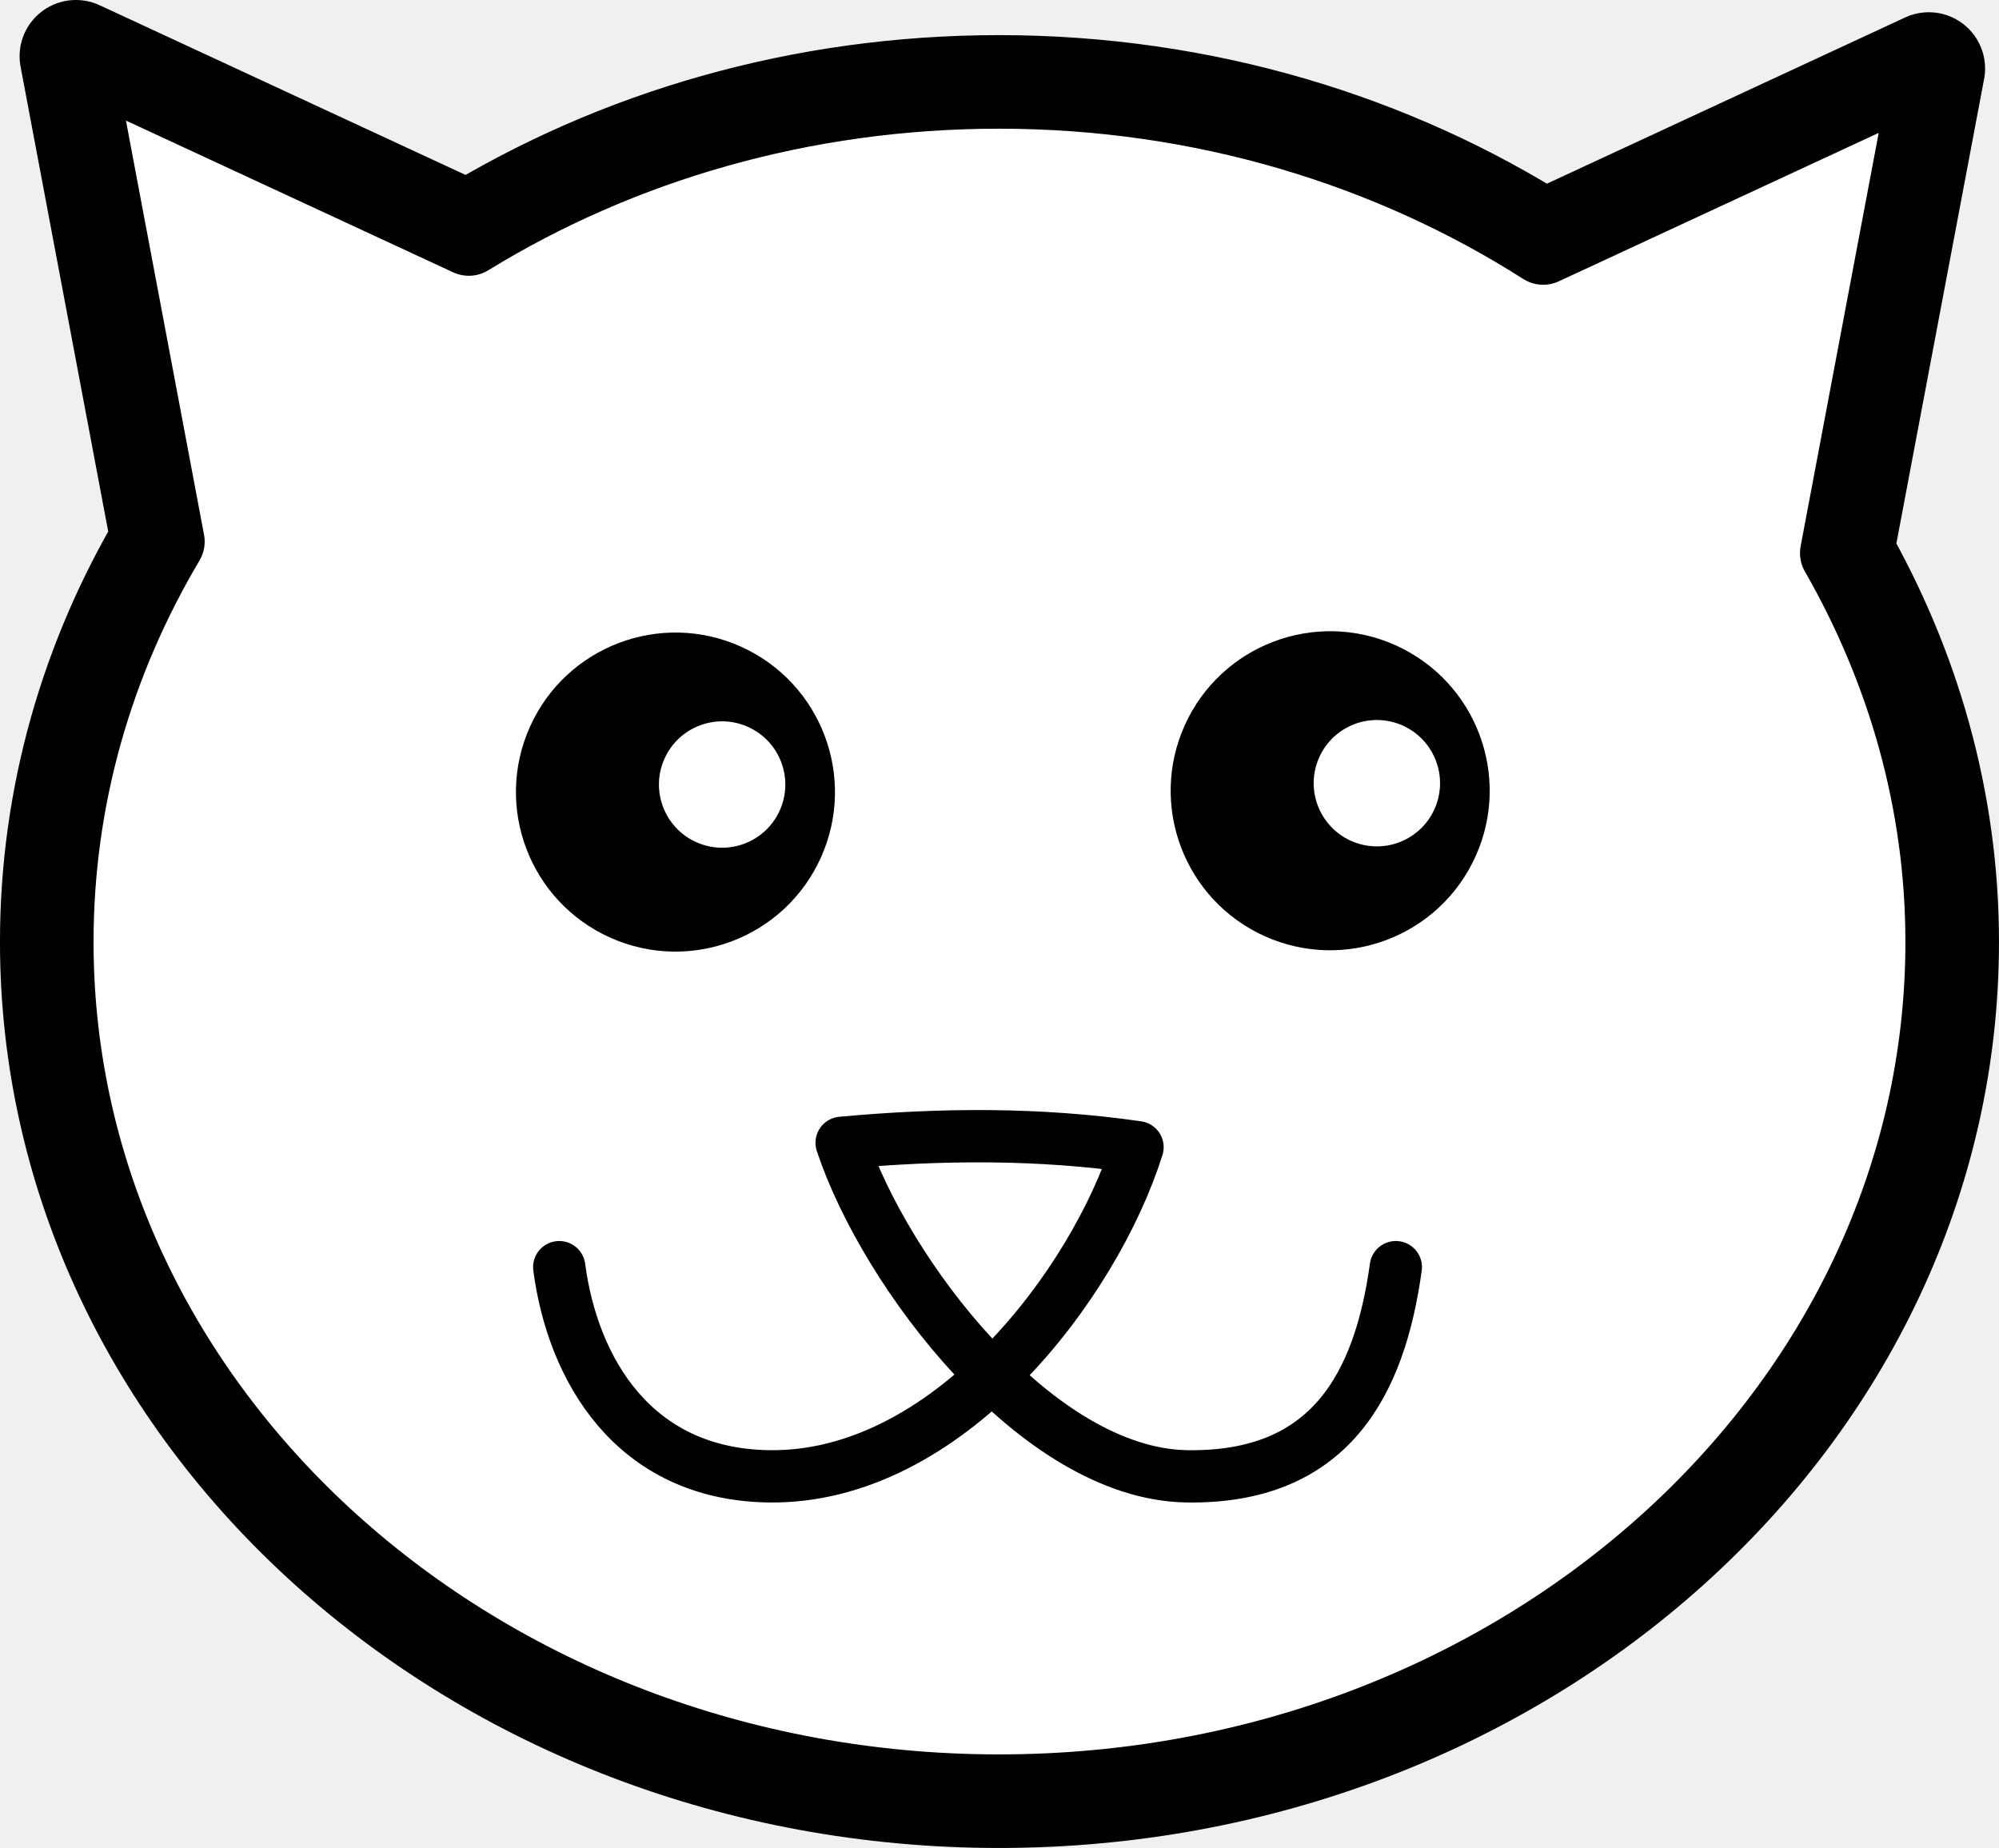
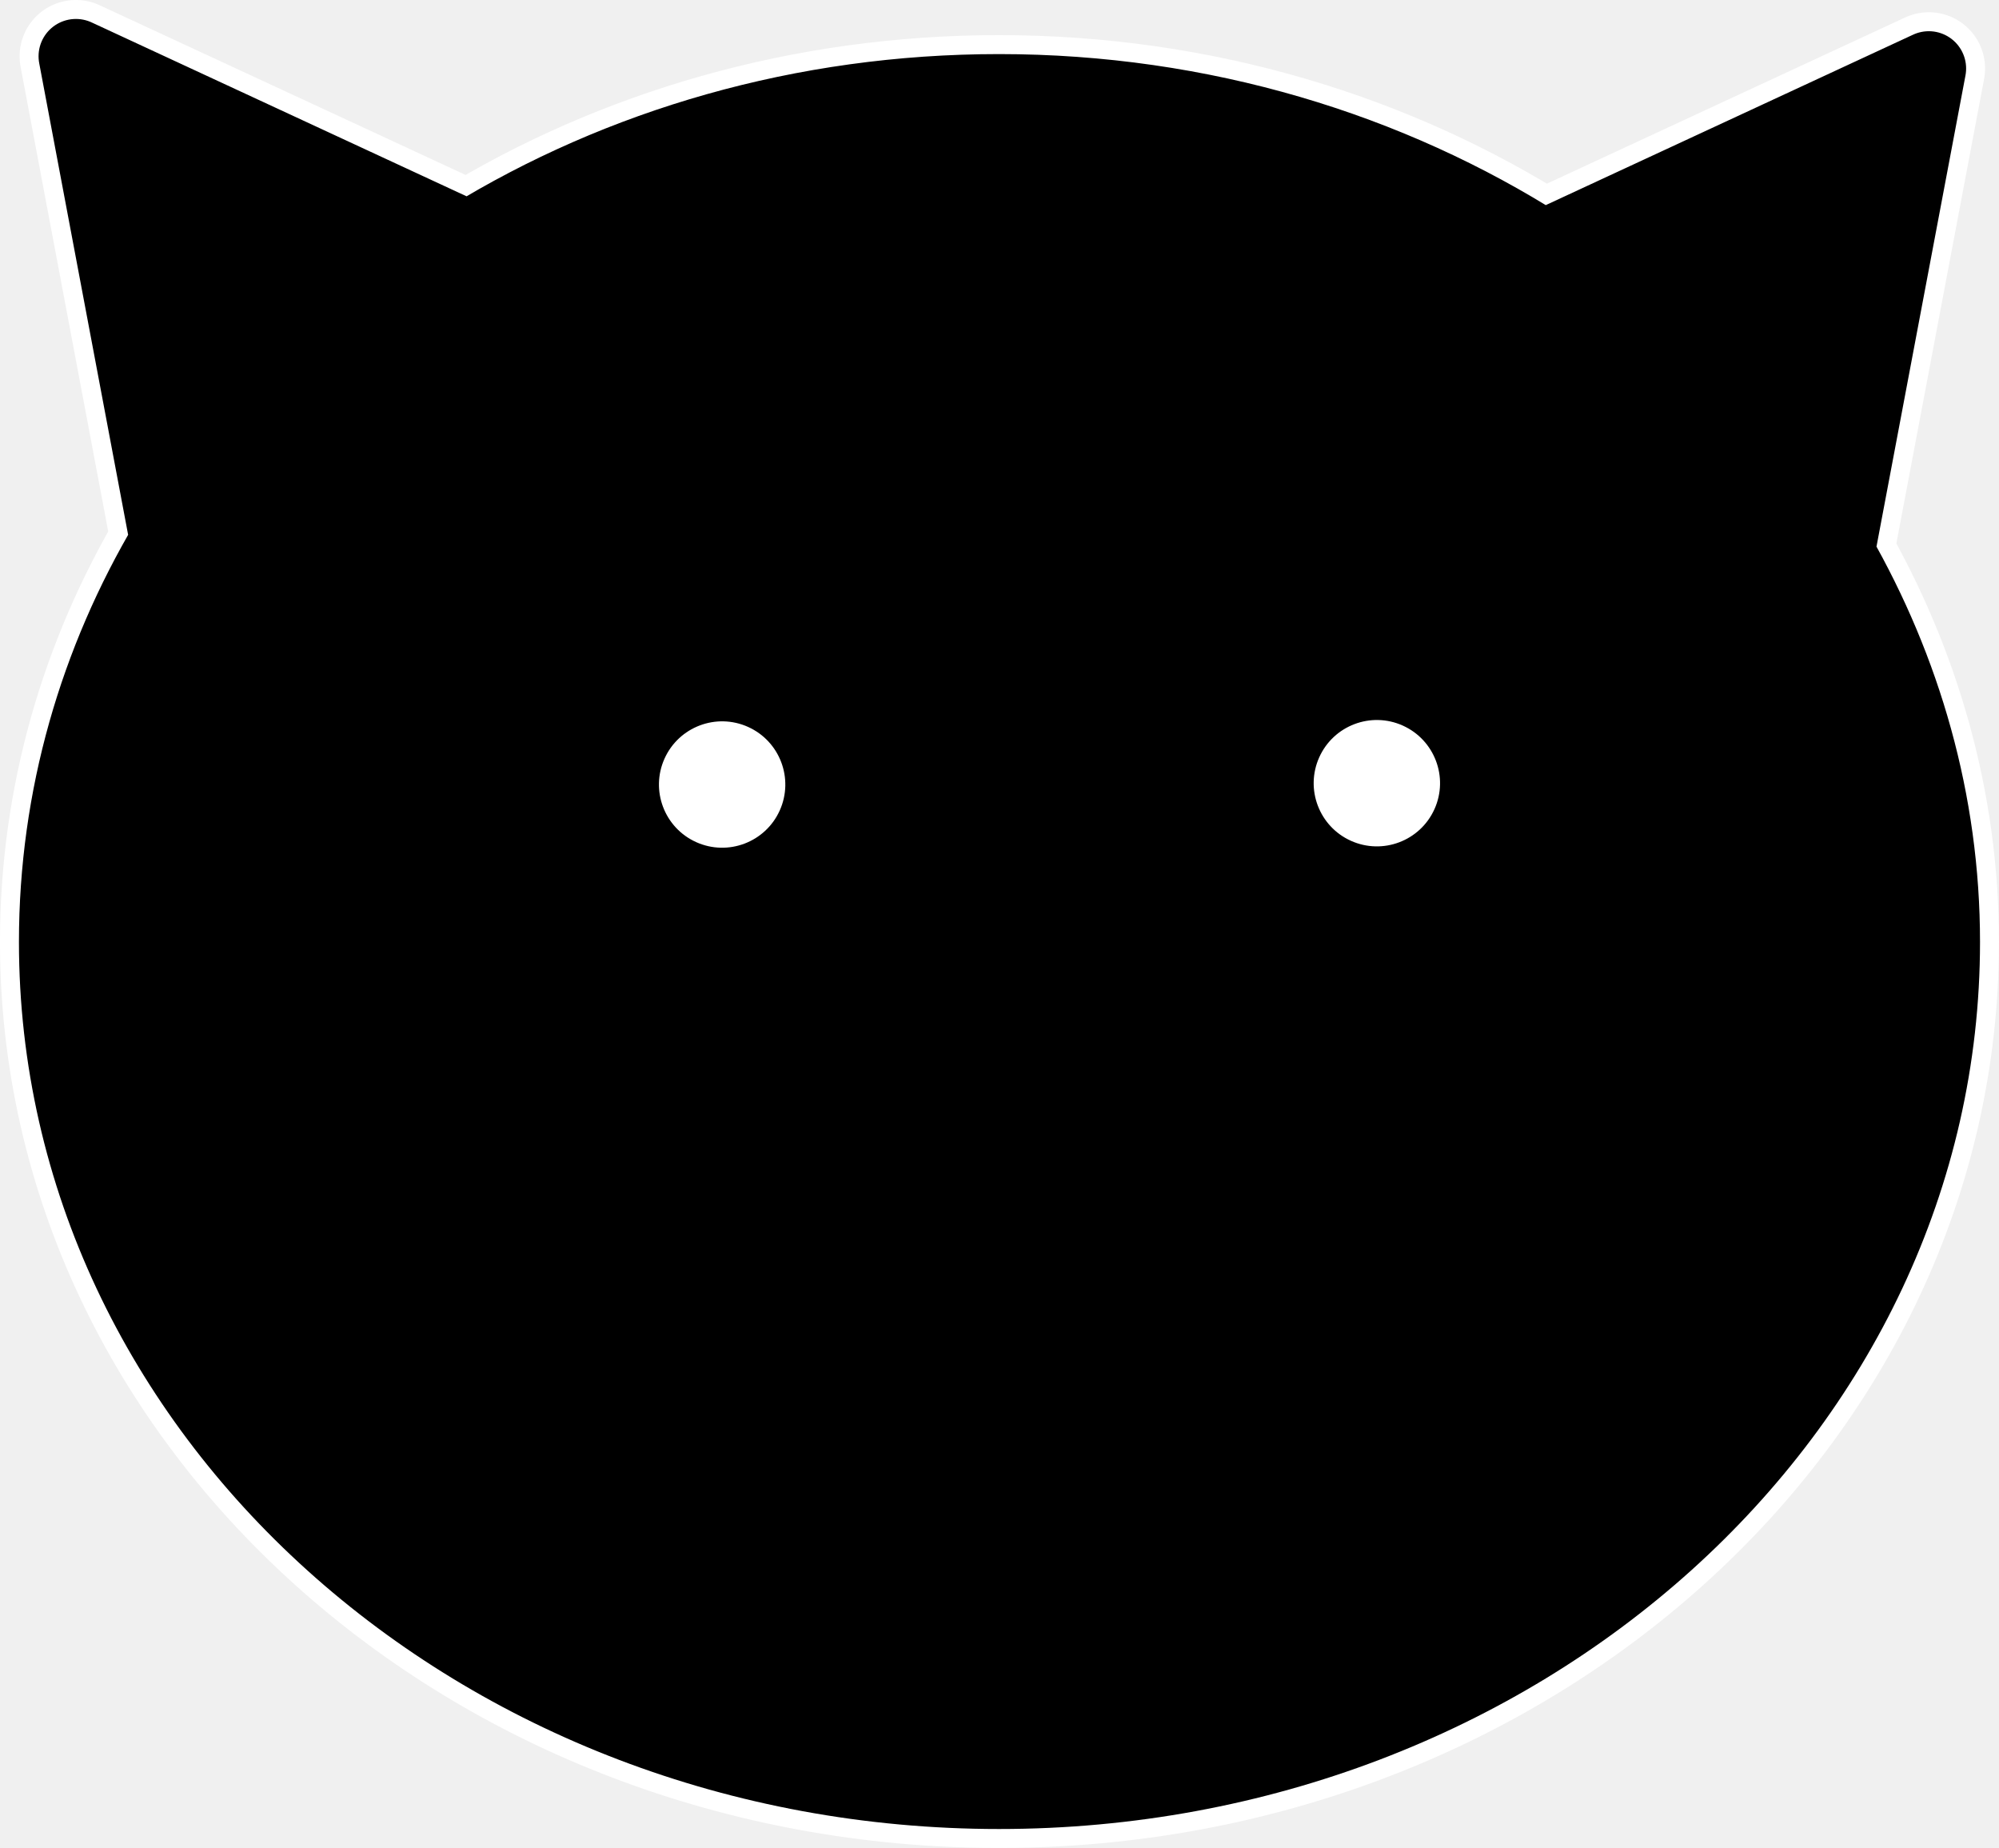
<svg xmlns="http://www.w3.org/2000/svg" viewBox="0 0 727.27 672.28">
  <g transform="translate(-30.32 -318.67)">
    <g transform="matrix(6.8233 0 0 6.8233 -47.527 191.7)">
-       <path style="stroke-linejoin:round;stroke:#000000;stroke-linecap:round;stroke-width:6;fill:none" d="m15.454 21.608 4.879 25.876c-3.779 6.362-5.925 13.63-5.925 21.346 0 25.017 22.513 45.305 50.271 45.305s50.315-20.288 50.315-45.305c0-7.474-2.059-14.519-5.62-20.736l4.879-25.833-20.562 9.54c-8.196-5.225-18.217-8.32-29.013-8.32-10.481 0-20.213 2.891-28.272 7.841l-20.948-9.714z" />
-       <path style="stroke-linejoin:round;stroke:#000000;stroke-linecap:round;stroke-width:3.978;fill:#ffffff" d="m15.454 21.608 4.879 25.876c-3.779 6.362-5.925 13.63-5.925 21.346 0 25.017 22.513 45.305 50.271 45.305s50.315-20.288 50.315-45.305c0-7.474-2.059-14.519-5.62-20.736l4.879-25.833-20.562 9.54c-8.196-5.225-18.217-8.32-29.013-8.32-10.481 0-20.213 2.891-28.272 7.841l-20.948-9.714z" />
+       <path style="stroke-linejoin:round; stroke:#ffffff; stroke-linecap:round; stroke-width:6; fill:none;" d="m15.454 21.608 4.879 25.876c-3.779 6.362-5.925 13.63-5.925 21.346 0 25.017 22.513 45.305 50.271 45.305s50.315-20.288 50.315-45.305c0-7.474-2.059-14.519-5.62-20.736l4.879-25.833-20.562 9.54c-8.196-5.225-18.217-8.32-29.013-8.32-10.481 0-20.213 2.891-28.272 7.841l-20.948-9.714z" />
+       <path style="stroke-linejoin:round; stroke:#000000; stroke-linecap:round; stroke-width:3.978; fill:currentColor" d="m15.454 21.608 4.879 25.876c-3.779 6.362-5.925 13.63-5.925 21.346 0 25.017 22.513 45.305 50.271 45.305s50.315-20.288 50.315-45.305c0-7.474-2.059-14.519-5.62-20.736l4.879-25.833-20.562 9.54c-8.196-5.225-18.217-8.32-29.013-8.32-10.481 0-20.213 2.891-28.272 7.841l-20.948-9.714z" />
+       <path style="stroke-linejoin:round; stroke:#000000; stroke-linecap:round; stroke-width:2.788; fill:none" d="m41.227 86.168c0.72 5.451 3.959 11.035 11.152 11.152 9.56 0.158 17.384-10.258 19.682-17.547-5.259-0.761-10.517-0.719-15.776-0.234 2.299 6.939 10.416 17.652 18.397 17.781 7.657 0.124 10.288-4.91 11.152-11.152" />
      <path style="fill:#000000" d="m76 48c0 2.209-1.791 4-4 4s-4-1.791-4-4 1.791-4 4-4 4 1.791 4 4z" transform="matrix(1.9388 .8723 -.8723 1.9388 -50.299 -95.029)" />
      <path style="fill:#ffffff" d="m76 48c0 2.209-1.791 4-4 4s-4-1.791-4-4 1.791-4 4-4 4 1.791 4 4z" transform="matrix(.76796 .34552 -.34552 .76796 11.205 -1.3029)" />
      <path style="fill:#000000" d="m76 48c0 2.209-1.791 4-4 4s-4-1.791-4-4 1.791-4 4-4 4 1.791 4 4z" transform="matrix(1.9388 .8723 -.8723 1.9388 -15.389 -95.1)" />
      <path style="fill:#ffffff" d="m76 48c0 2.209-1.791 4-4 4s-4-1.791-4-4 1.791-4 4-4 4 1.791 4 4z" transform="matrix(.76796 .34552 -.34552 .76796 46.115 -1.3742)" />
-       <path style="stroke-linejoin:round;stroke:#000000;stroke-linecap:round;stroke-width:2.788;fill:none" d="m41.227 86.168c0.72 5.451 3.959 11.035 11.152 11.152 9.56 0.158 17.384-10.258 19.682-17.547-5.259-0.761-10.517-0.719-15.776-0.234 2.299 6.939 10.416 17.652 18.397 17.781 7.657 0.124 10.288-4.91 11.152-11.152" />
    </g>
  </g>
</svg>
